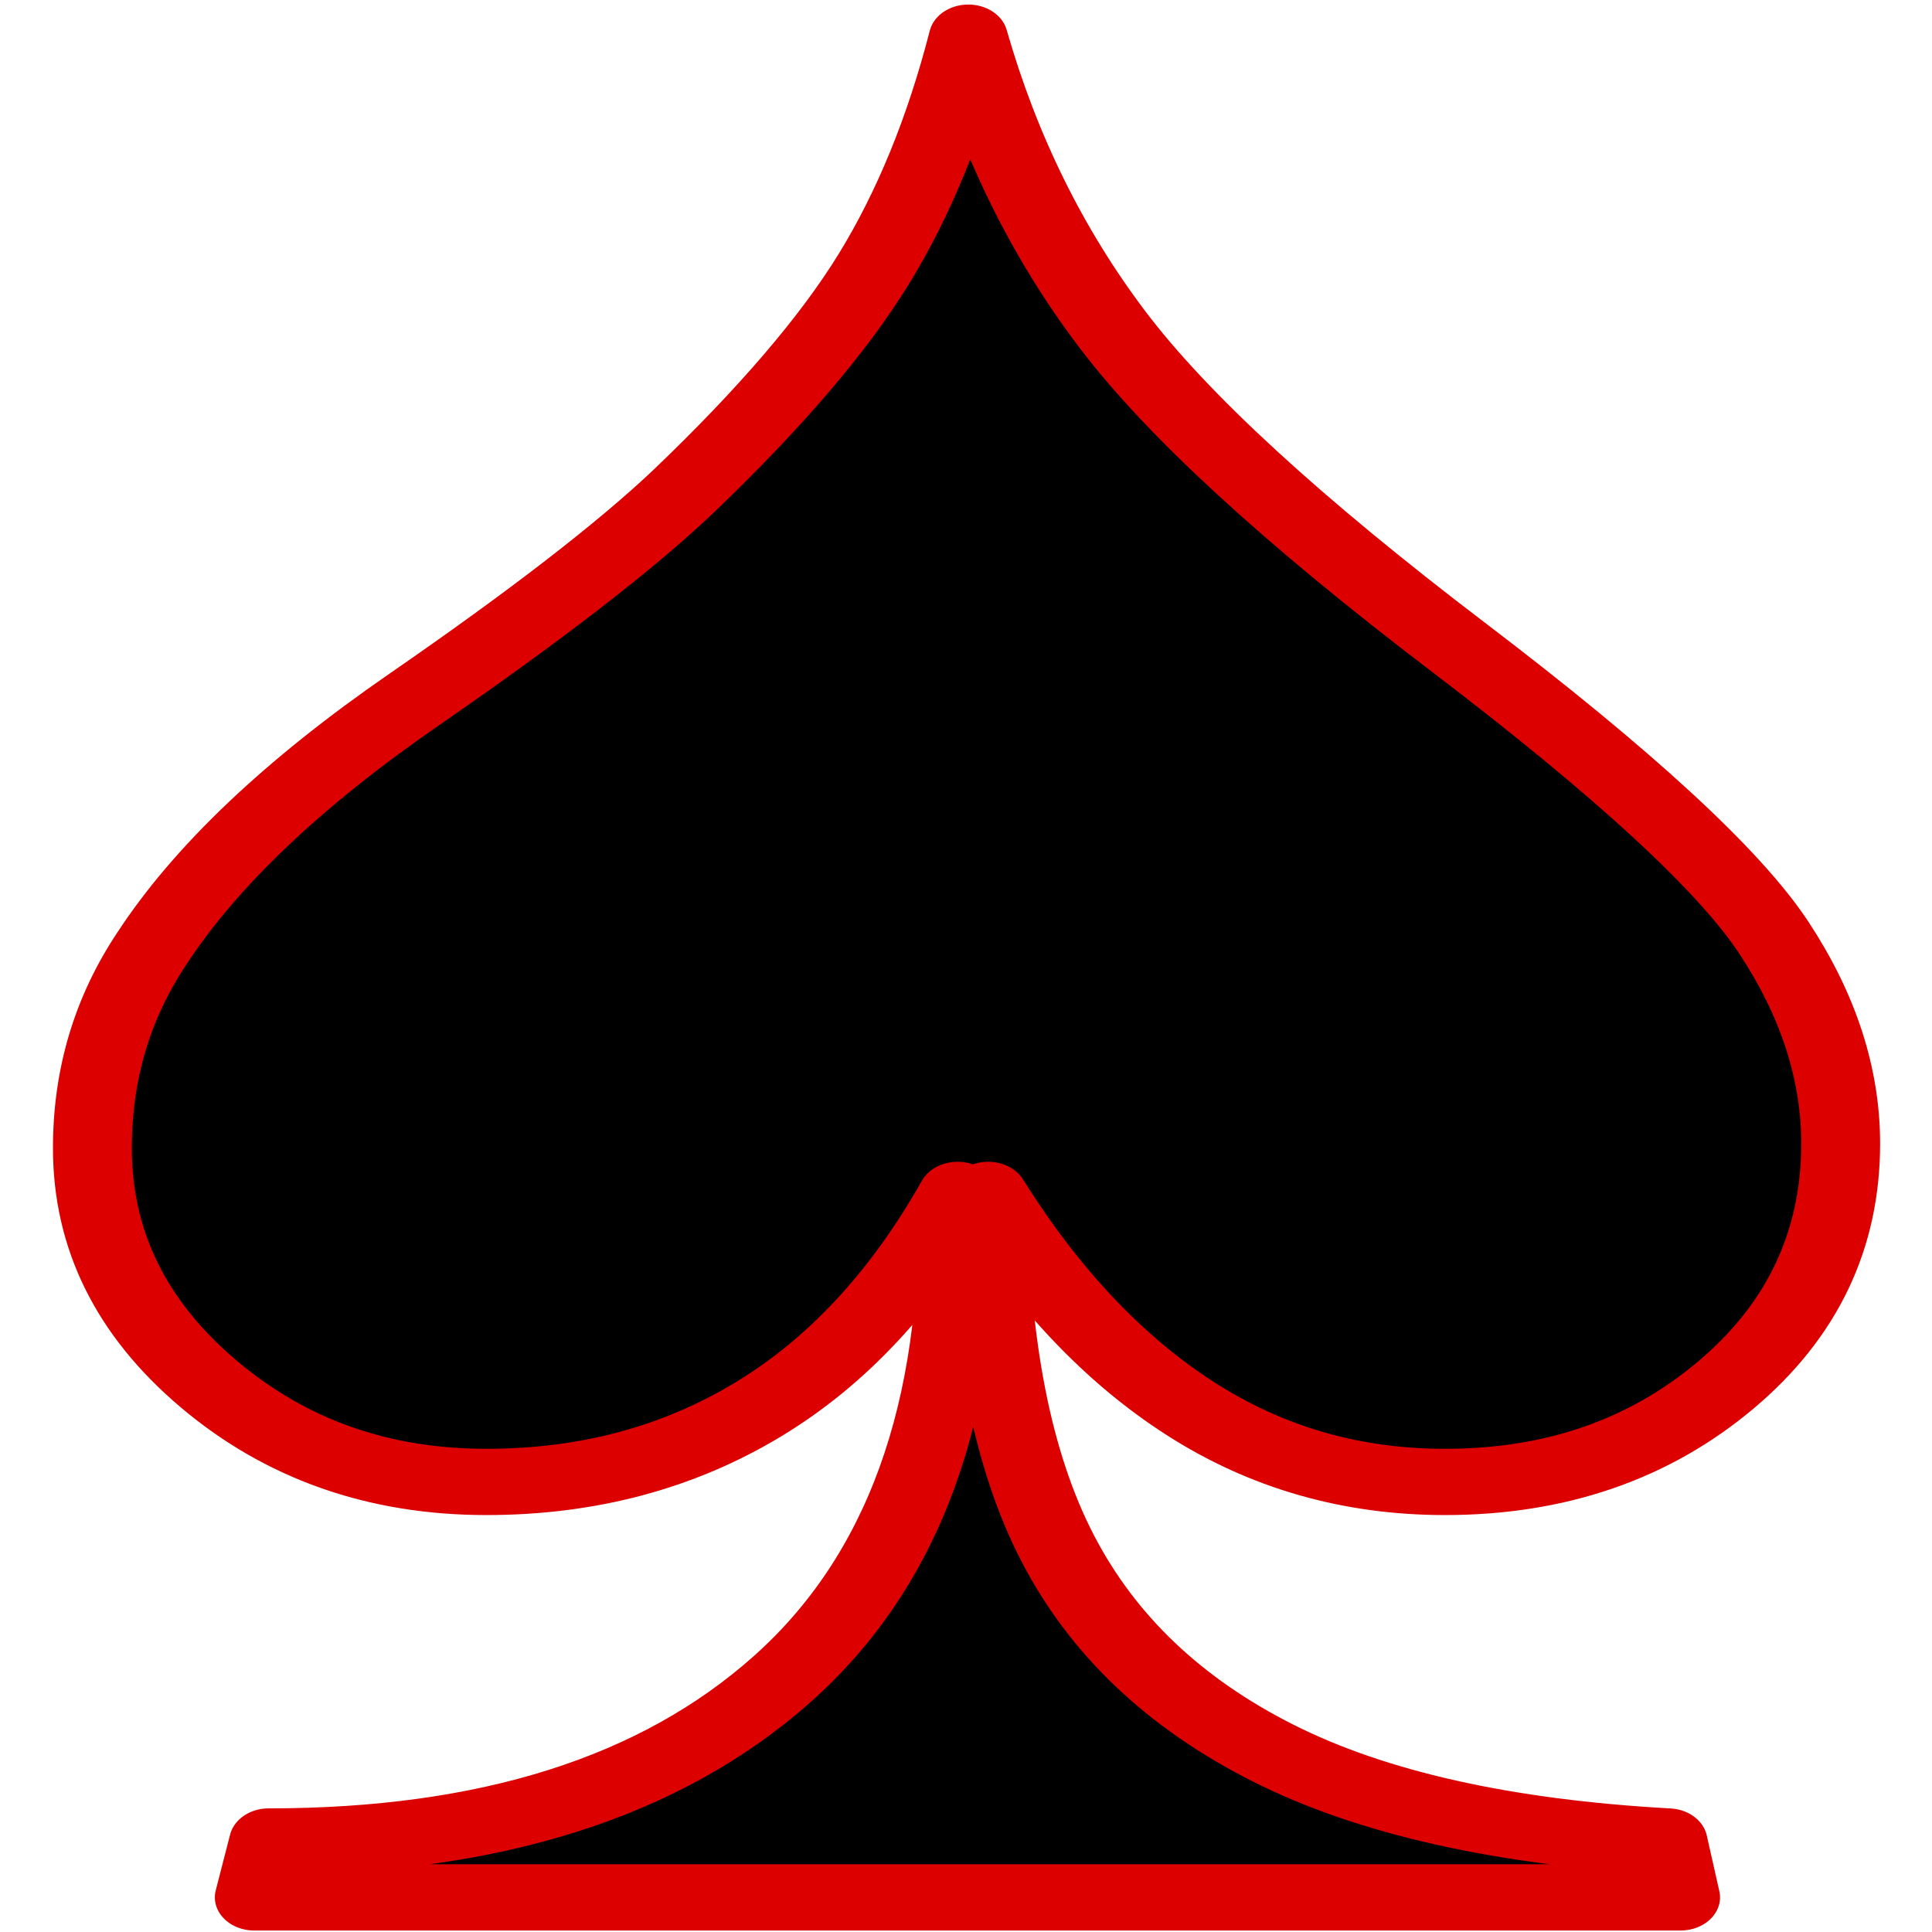
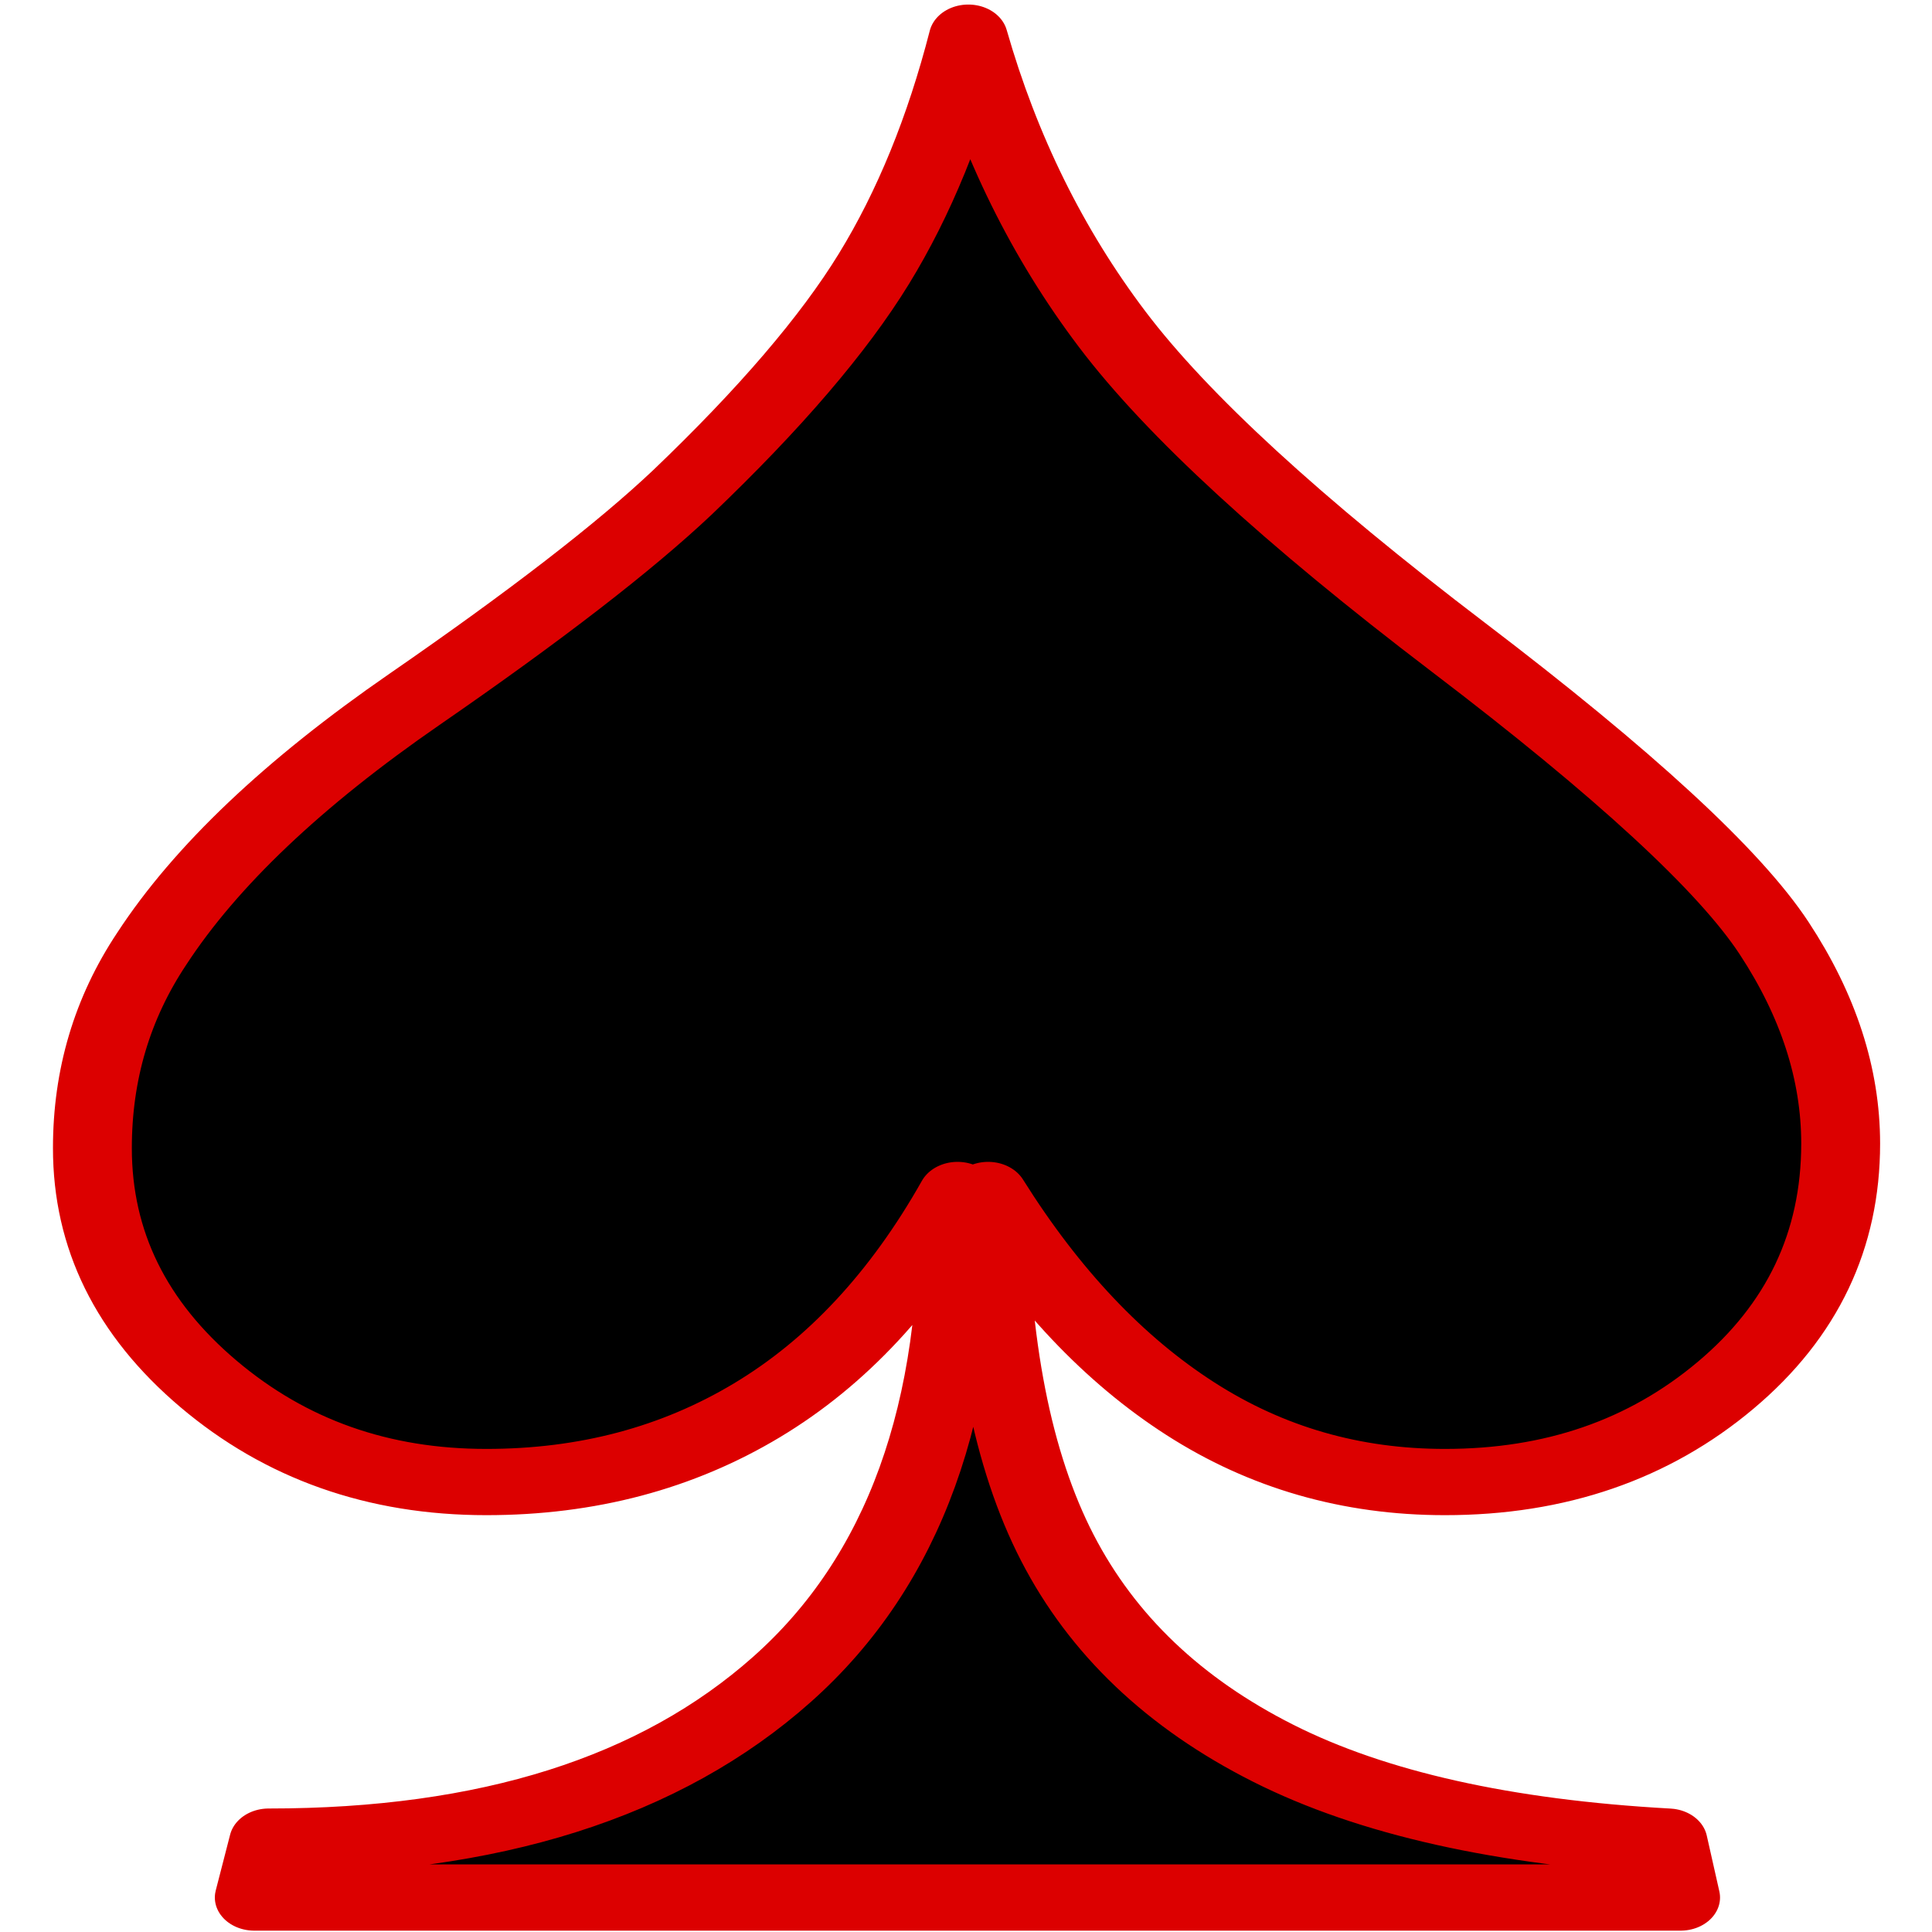
- <svg xmlns="http://www.w3.org/2000/svg" version="1.1" width="534.56" height="534.56" id="svg2">
-   <defs id="defs4" />
-   <g transform="translate(-125.4185,-130.6594)" id="layer1">
-     <g transform="matrix(1.25,0,0,-1.25,123.8408,665.642)" id="g3765">
-       <g id="g3767">
-         <g transform="matrix(1,0,0,-0.839941,0,427.648)" id="g3769">
-           <path d="m 215.602,9.524 c 6.898,28.672 17.515,54.287 31.851,76.843 14.332,22.565 39.879,50.496 76.637,83.804 36.758,33.308 60.047,58.854 69.871,76.638 9.82,17.784 14.73,35.833 14.734,54.142 -0.004,25.481 -8.496,46.716 -25.48,63.7 -16.988,16.993 -37.692,25.485 -62.11,25.481 -20.707,0.004 -39.484,-6.432 -56.335,-19.31 -16.852,-12.868 -31.782,-31.647 -44.79,-56.333 0.266,39.019 5.375,70.006 15.329,92.961 9.953,22.961 25.875,41.01 47.773,54.148 21.895,13.138 51.027,20.904 87.391,23.29 l 2.789,14.729 -315.715,0 3.187,-14.729 c 48.836,0.005 86.723,-14.263 113.664,-42.8 26.938,-28.531 39.875,-71.066 38.817,-127.599 -11.949,25.216 -26.746,44.13 -44.395,56.733 -17.652,12.613 -37.625,18.914 -59.914,18.91 -23.89,0.004 -44.394,-8.623 -61.511,-25.877 -17.125,-17.253 -25.684,-37.953 -25.68,-62.109 -0.004,-19.369 4.375,-36.888 13.14,-52.552 11.938,-21.76 31.313,-43.655 58.125,-65.69 26.805,-22.025 46.579,-40.209 59.321,-54.542 19.371,-22.03 33.504,-41.67 42.398,-58.924 8.891,-17.249 15.86,-37.553 20.903,-60.914 z" id="path3771" style="fill:#000000;fill-opacity:1;fill-rule:nonzero;stroke:#dc0000;stroke-width:17.458;stroke-linecap:round;stroke-linejoin:round;stroke-miterlimit:4;stroke-opacity:1;stroke-dasharray:none" />
-         </g>
-       </g>
-     </g>
-   </g>
+ <svg xmlns="http://www.w3.org/2000/svg" width="534.56" height="534.56">
+   <path d="M215.602 9.524c6.898 28.672 17.515 54.287 31.851 76.843 14.332 22.565 39.879 50.496 76.637 83.804s60.047 58.854 69.871 76.638c9.82 17.784 14.73 35.833 14.734 54.142-.004 25.481-8.496 46.716-25.48 63.7-16.988 16.993-37.692 25.485-62.11 25.481-20.707.004-39.484-6.432-56.335-19.31-16.852-12.868-31.782-31.647-44.79-56.333.266 39.019 5.375 70.006 15.329 92.961 9.953 22.961 25.875 41.01 47.773 54.148 21.895 13.138 51.027 20.904 87.391 23.29l2.789 14.729h-315.715l3.187-14.729c48.836.005 86.723-14.263 113.664-42.8 26.938-28.531 39.875-71.066 38.817-127.599-11.949 25.216-26.746 44.13-44.395 56.733-17.652 12.613-37.625 18.914-59.914 18.91-23.89.004-44.394-8.623-61.511-25.877-17.125-17.253-25.684-37.953-25.68-62.109-.004-19.369 4.375-36.888 13.14-52.552 11.938-21.76 31.313-43.655 58.125-65.69 26.805-22.025 46.579-40.209 59.321-54.542 19.371-22.03 33.504-41.67 42.398-58.924 8.891-17.249 15.86-37.553 20.903-60.914z" stroke="#dc0000" stroke-width="17.458" stroke-linecap="round" stroke-linejoin="round" transform="matrix(1.25 0 0 1.05 -1.578 .423)" />
</svg>
